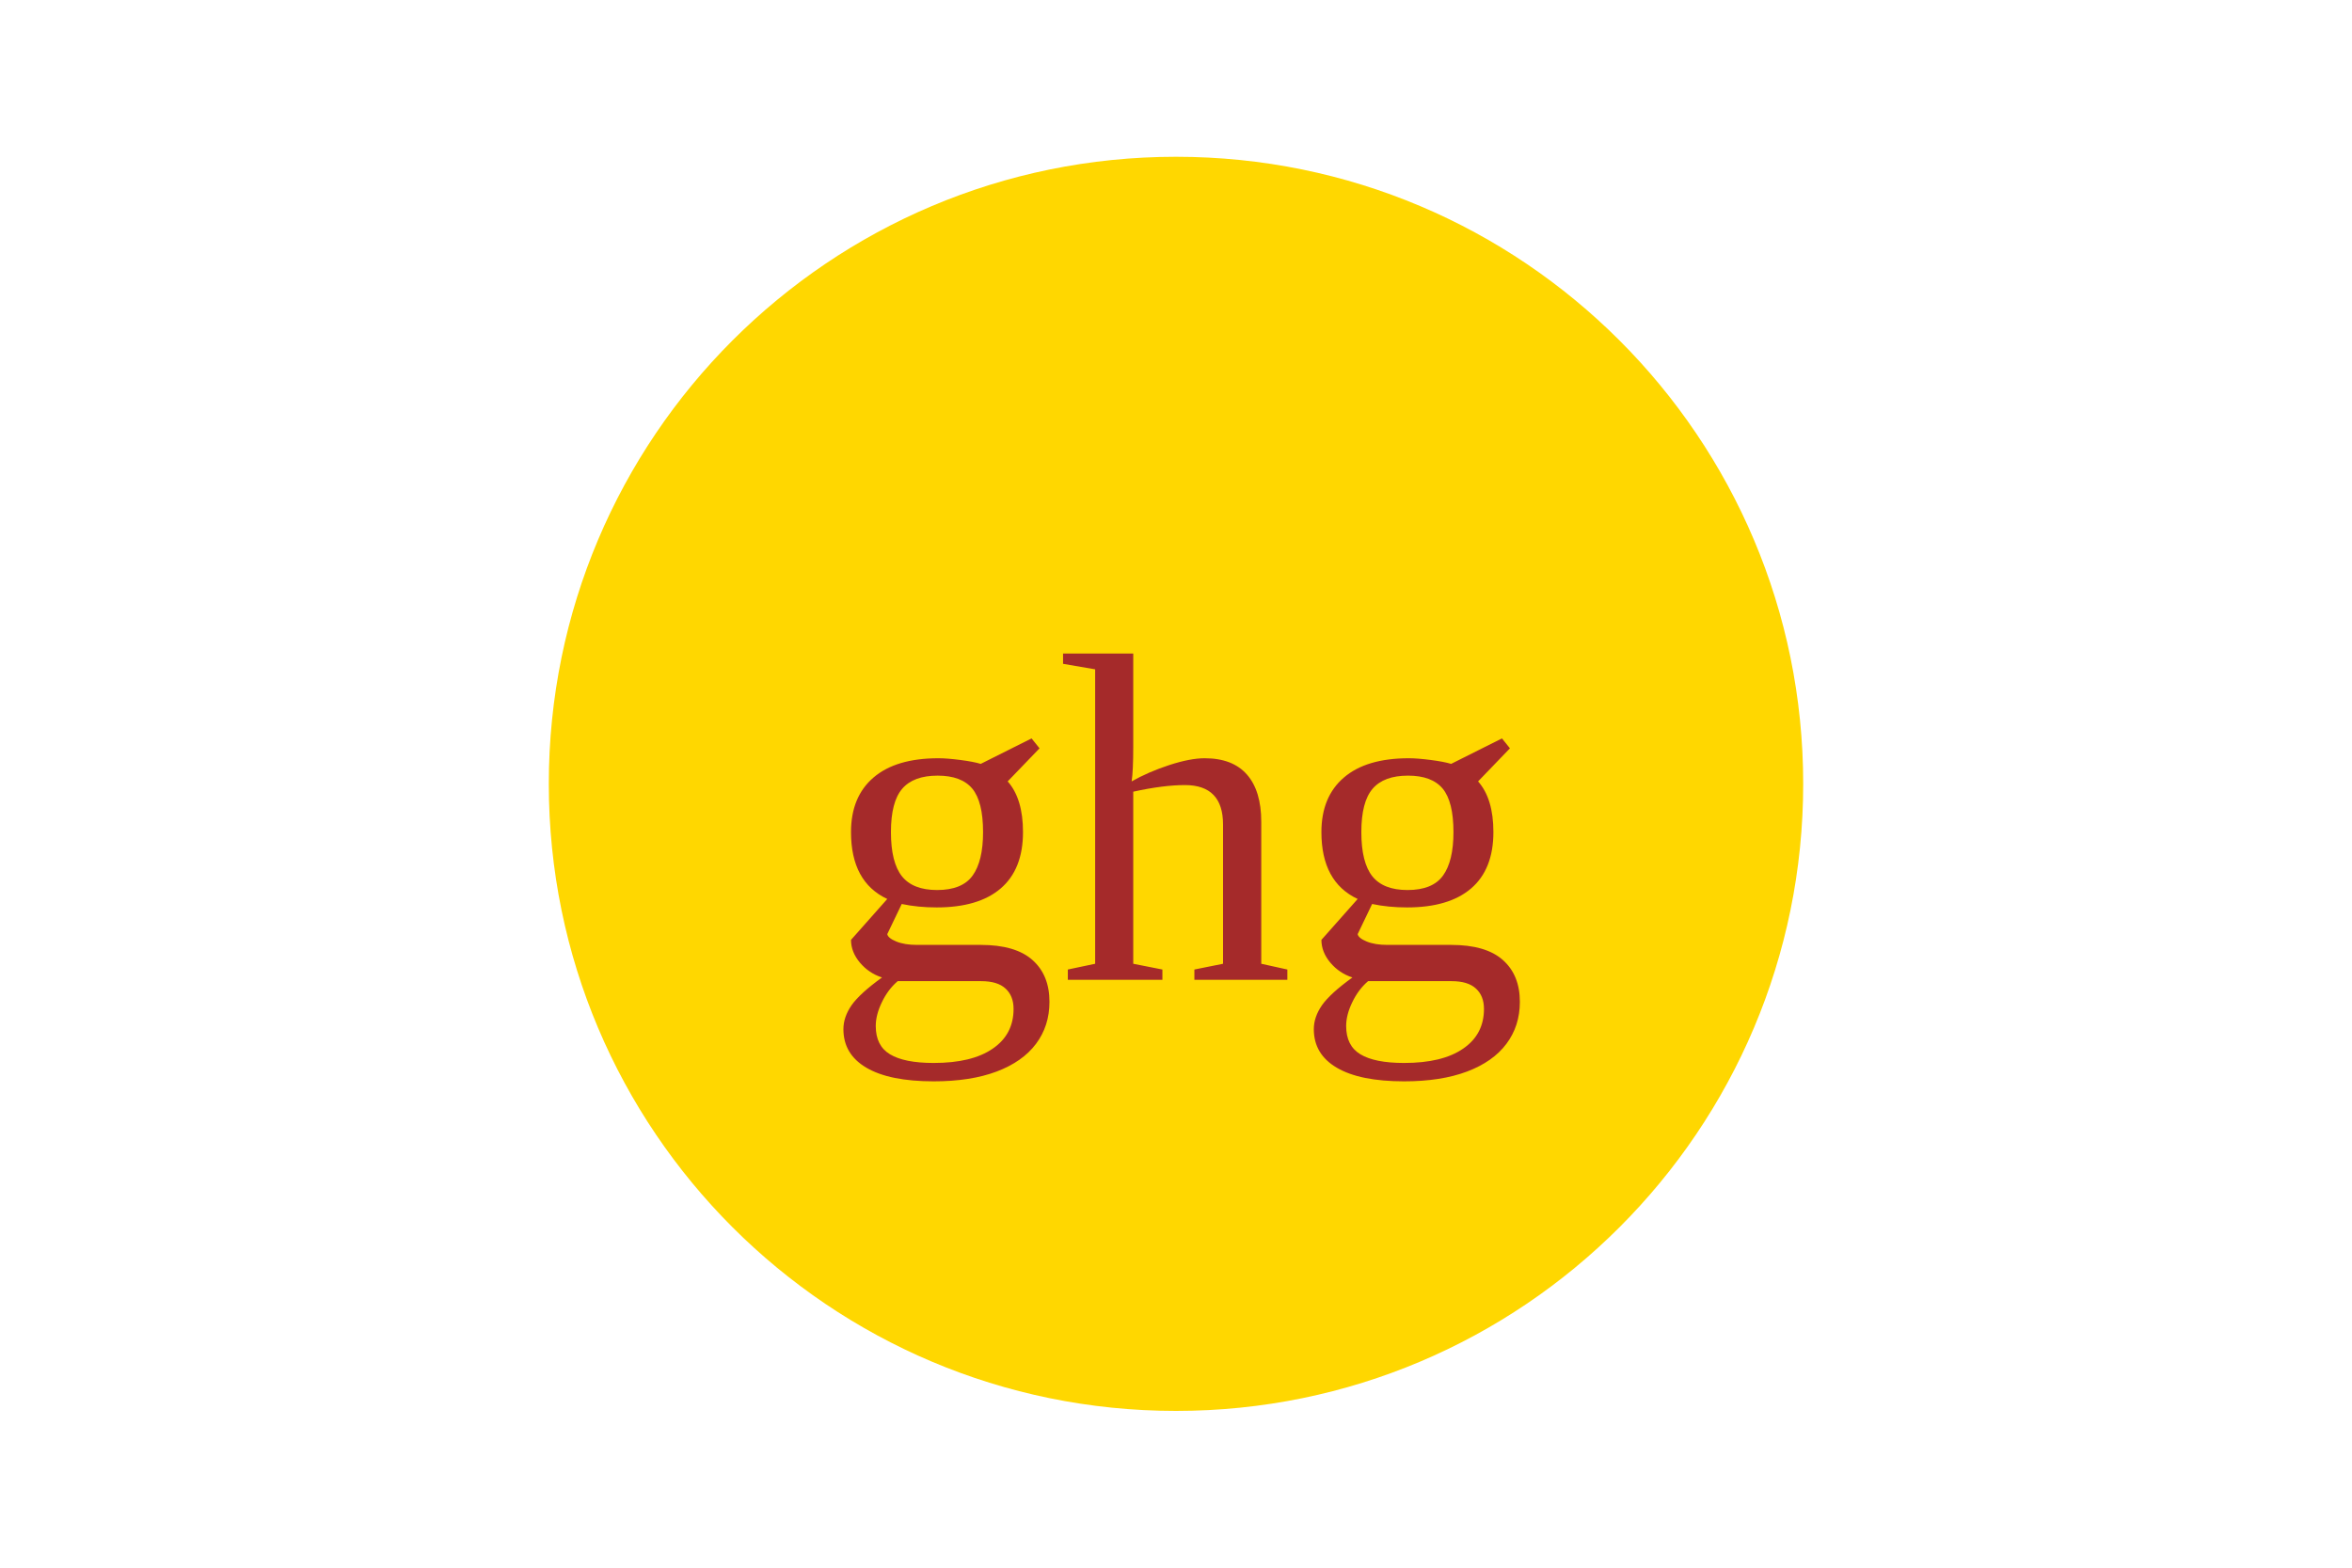
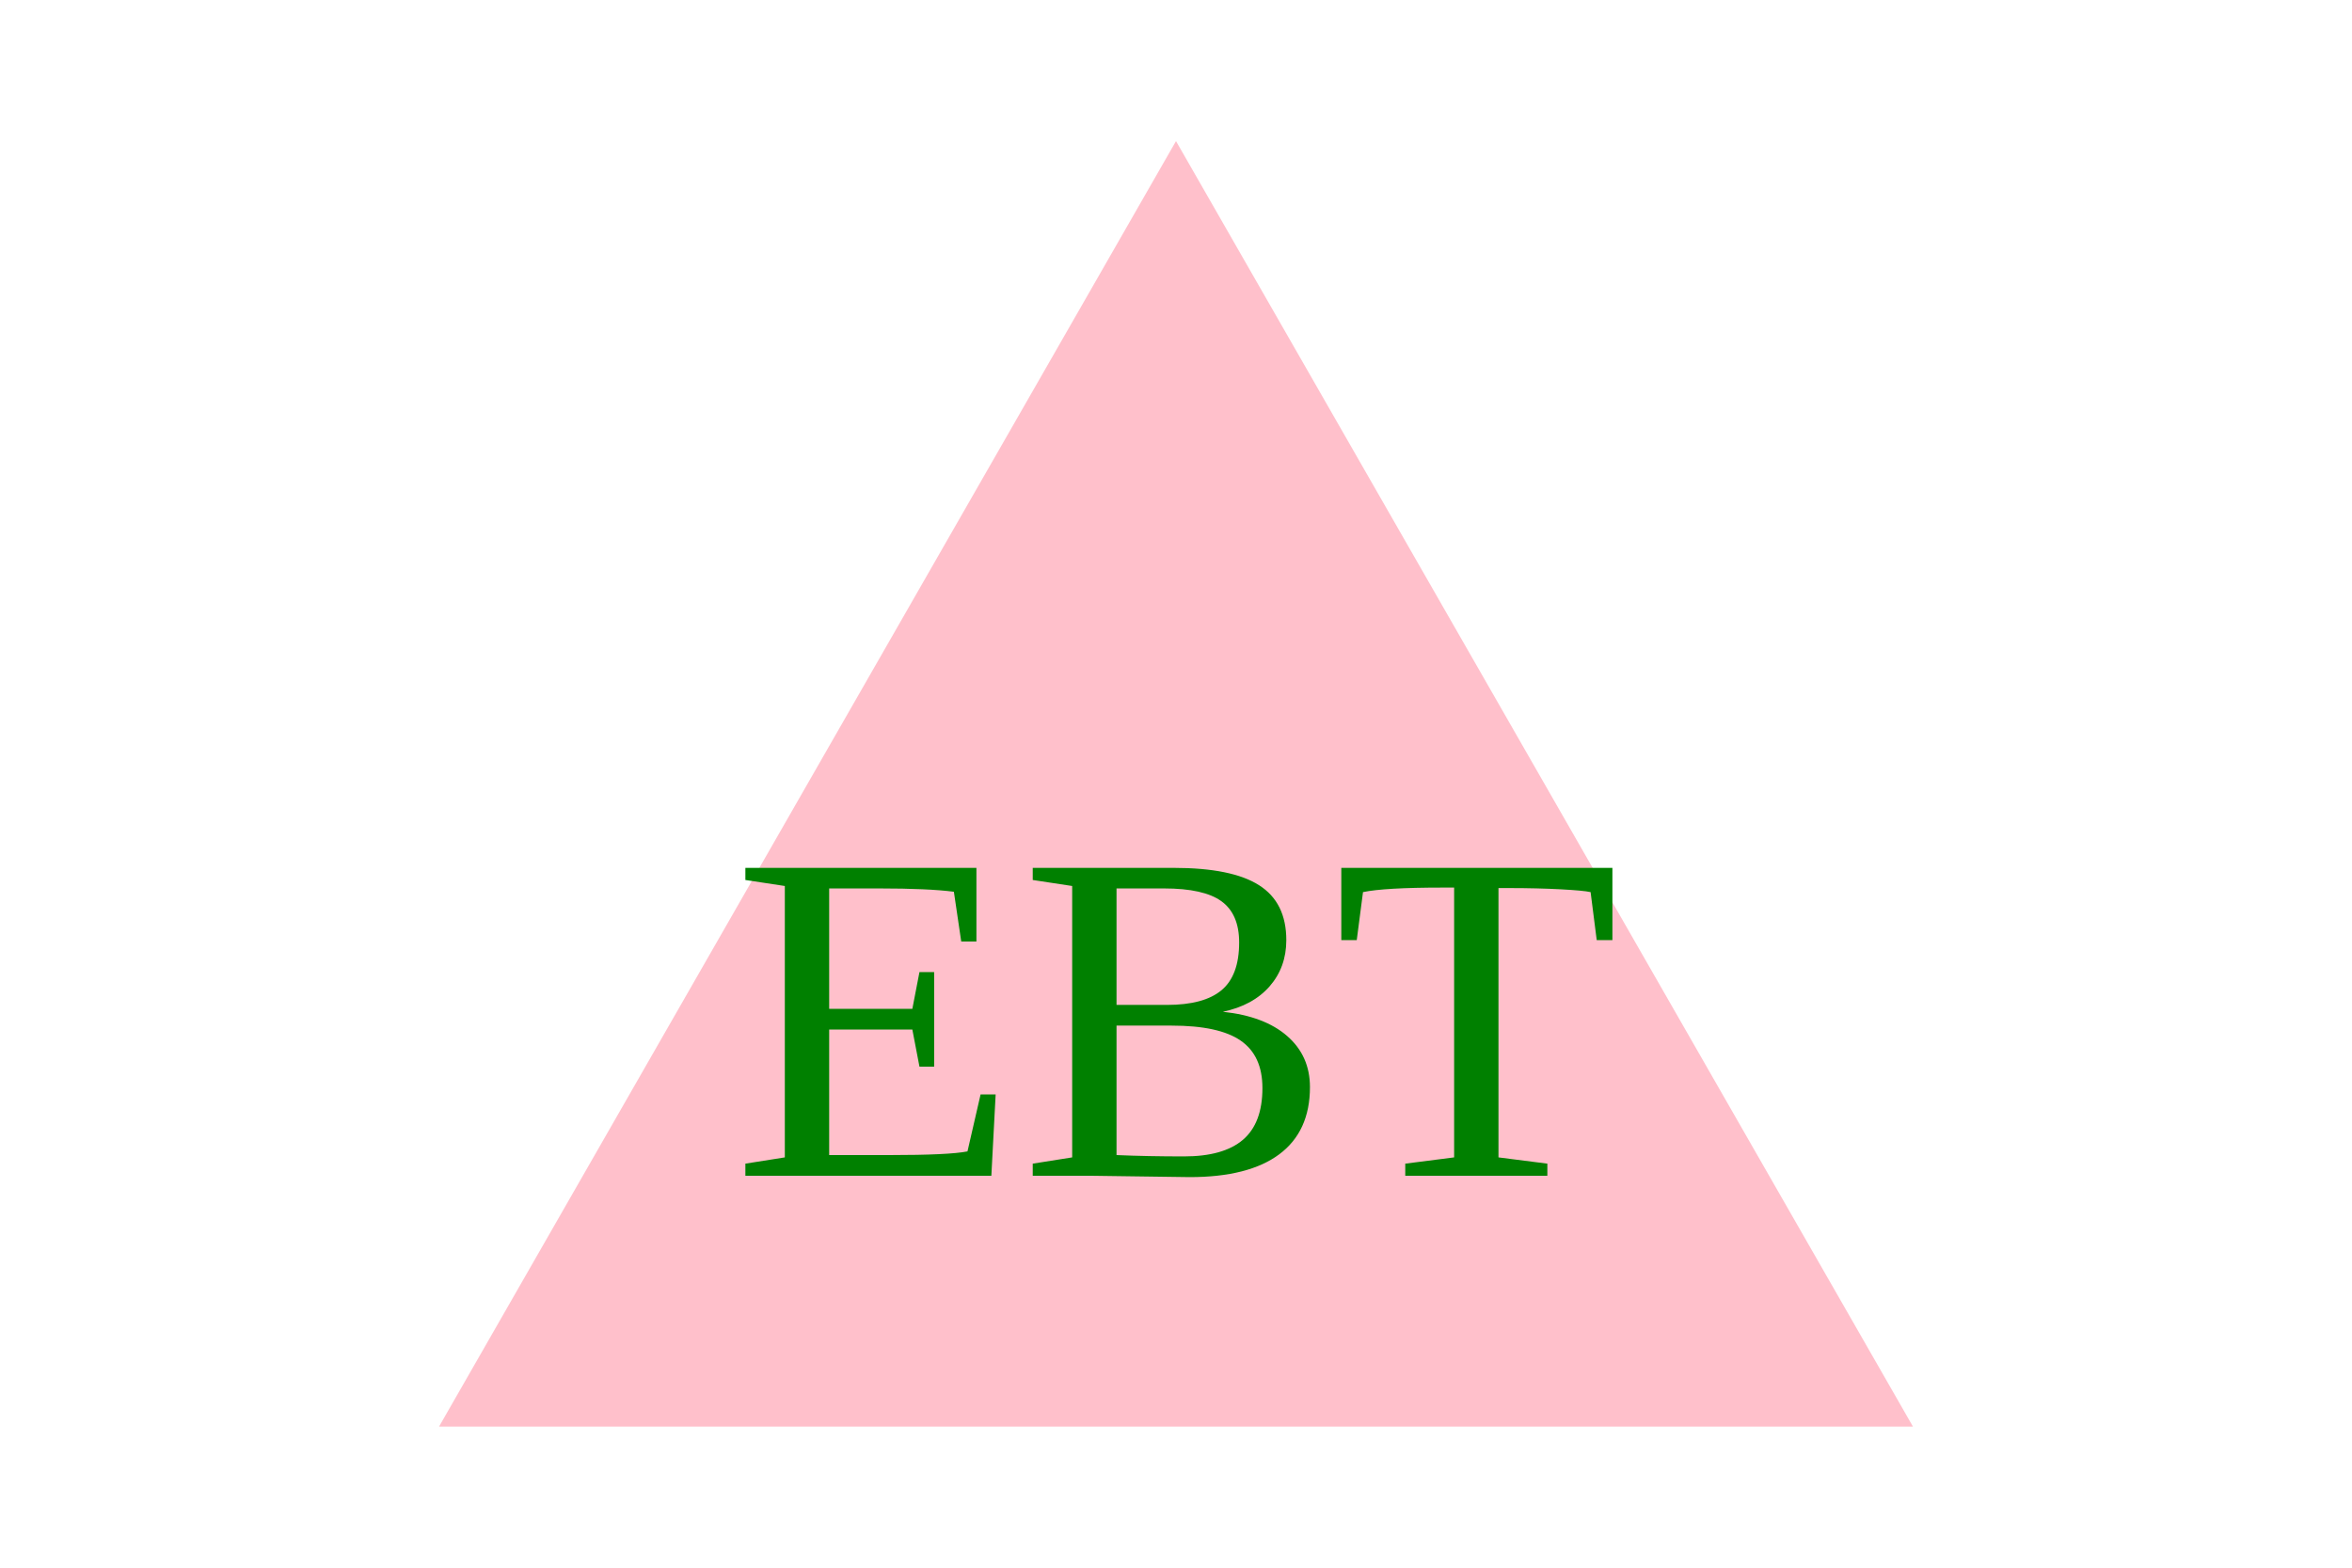
<svg xmlns="http://www.w3.org/2000/svg" version="1.1" width="300" height="200">
-   <circle cx="150" cy="100" r="80" fill="gold" />
-   <text x="150" y="125" font-size="60" text-anchor="middle" fill="brown">ghg</text>
+   <polygon points="150, 18 244, 182 56, 182" fill="pink" />
+   <text x="150" y="150" font-size="60" text-anchor="middle" fill="Green">EBT</text>
</svg>
